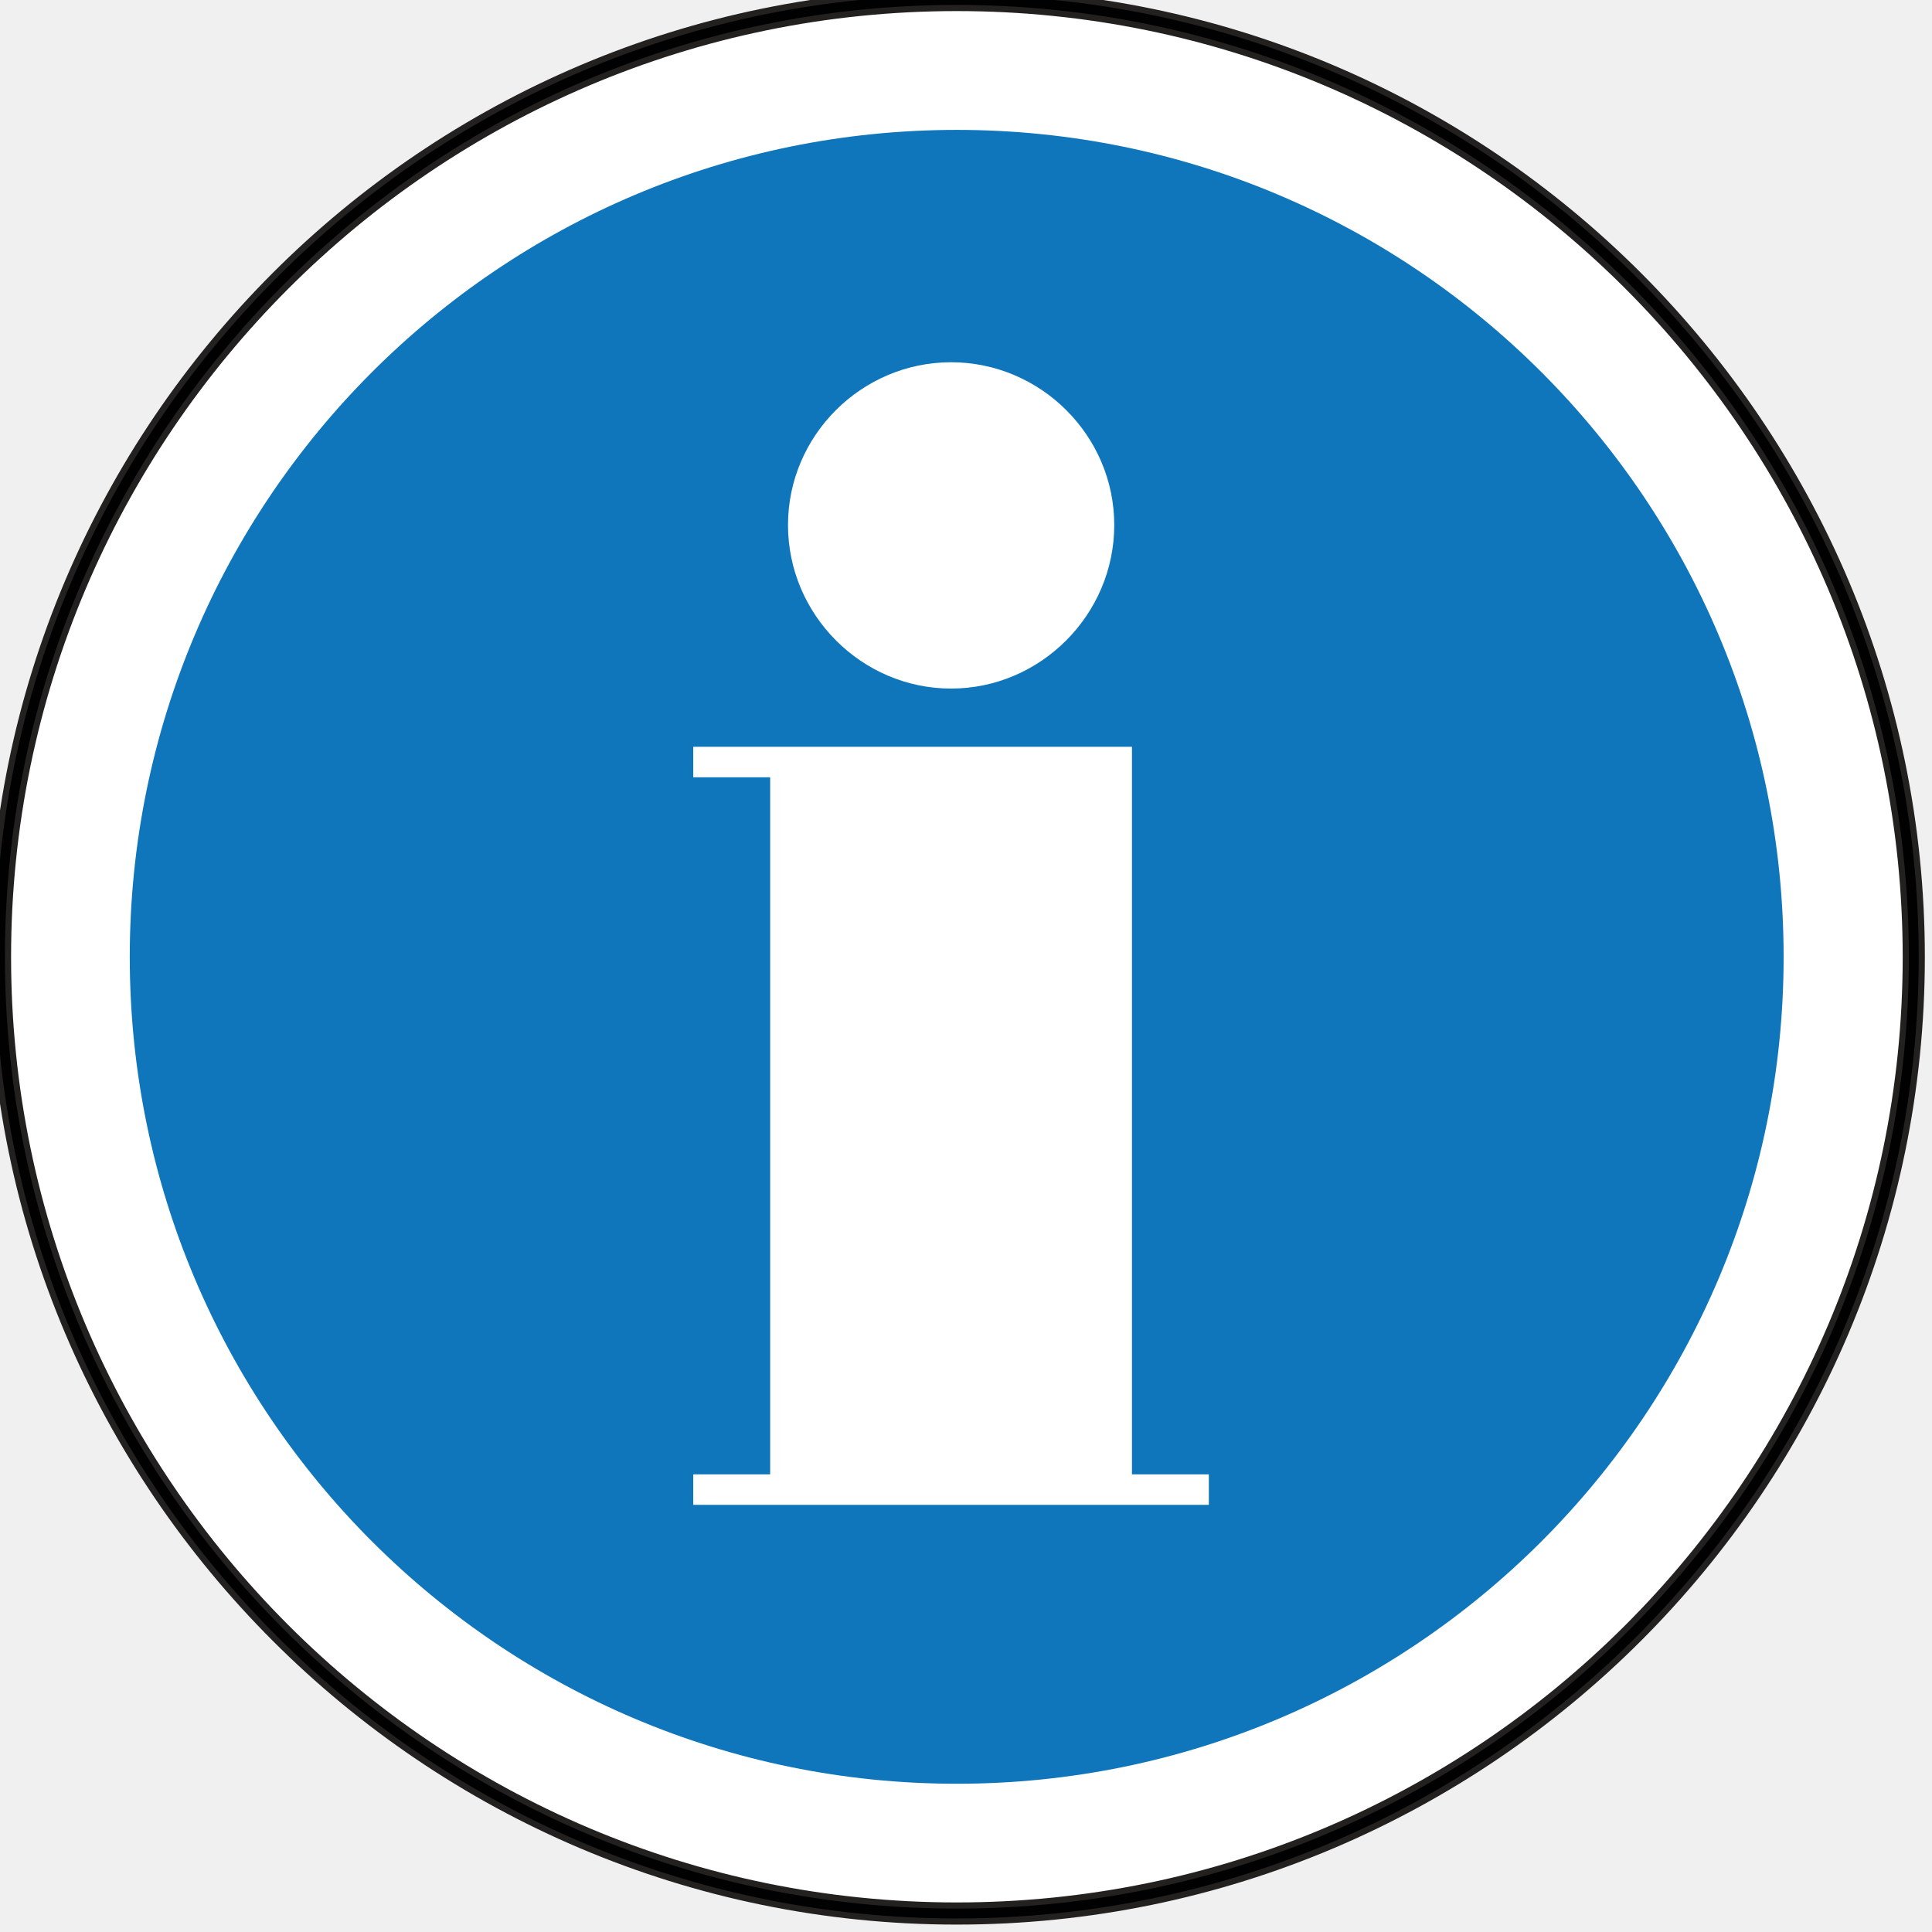
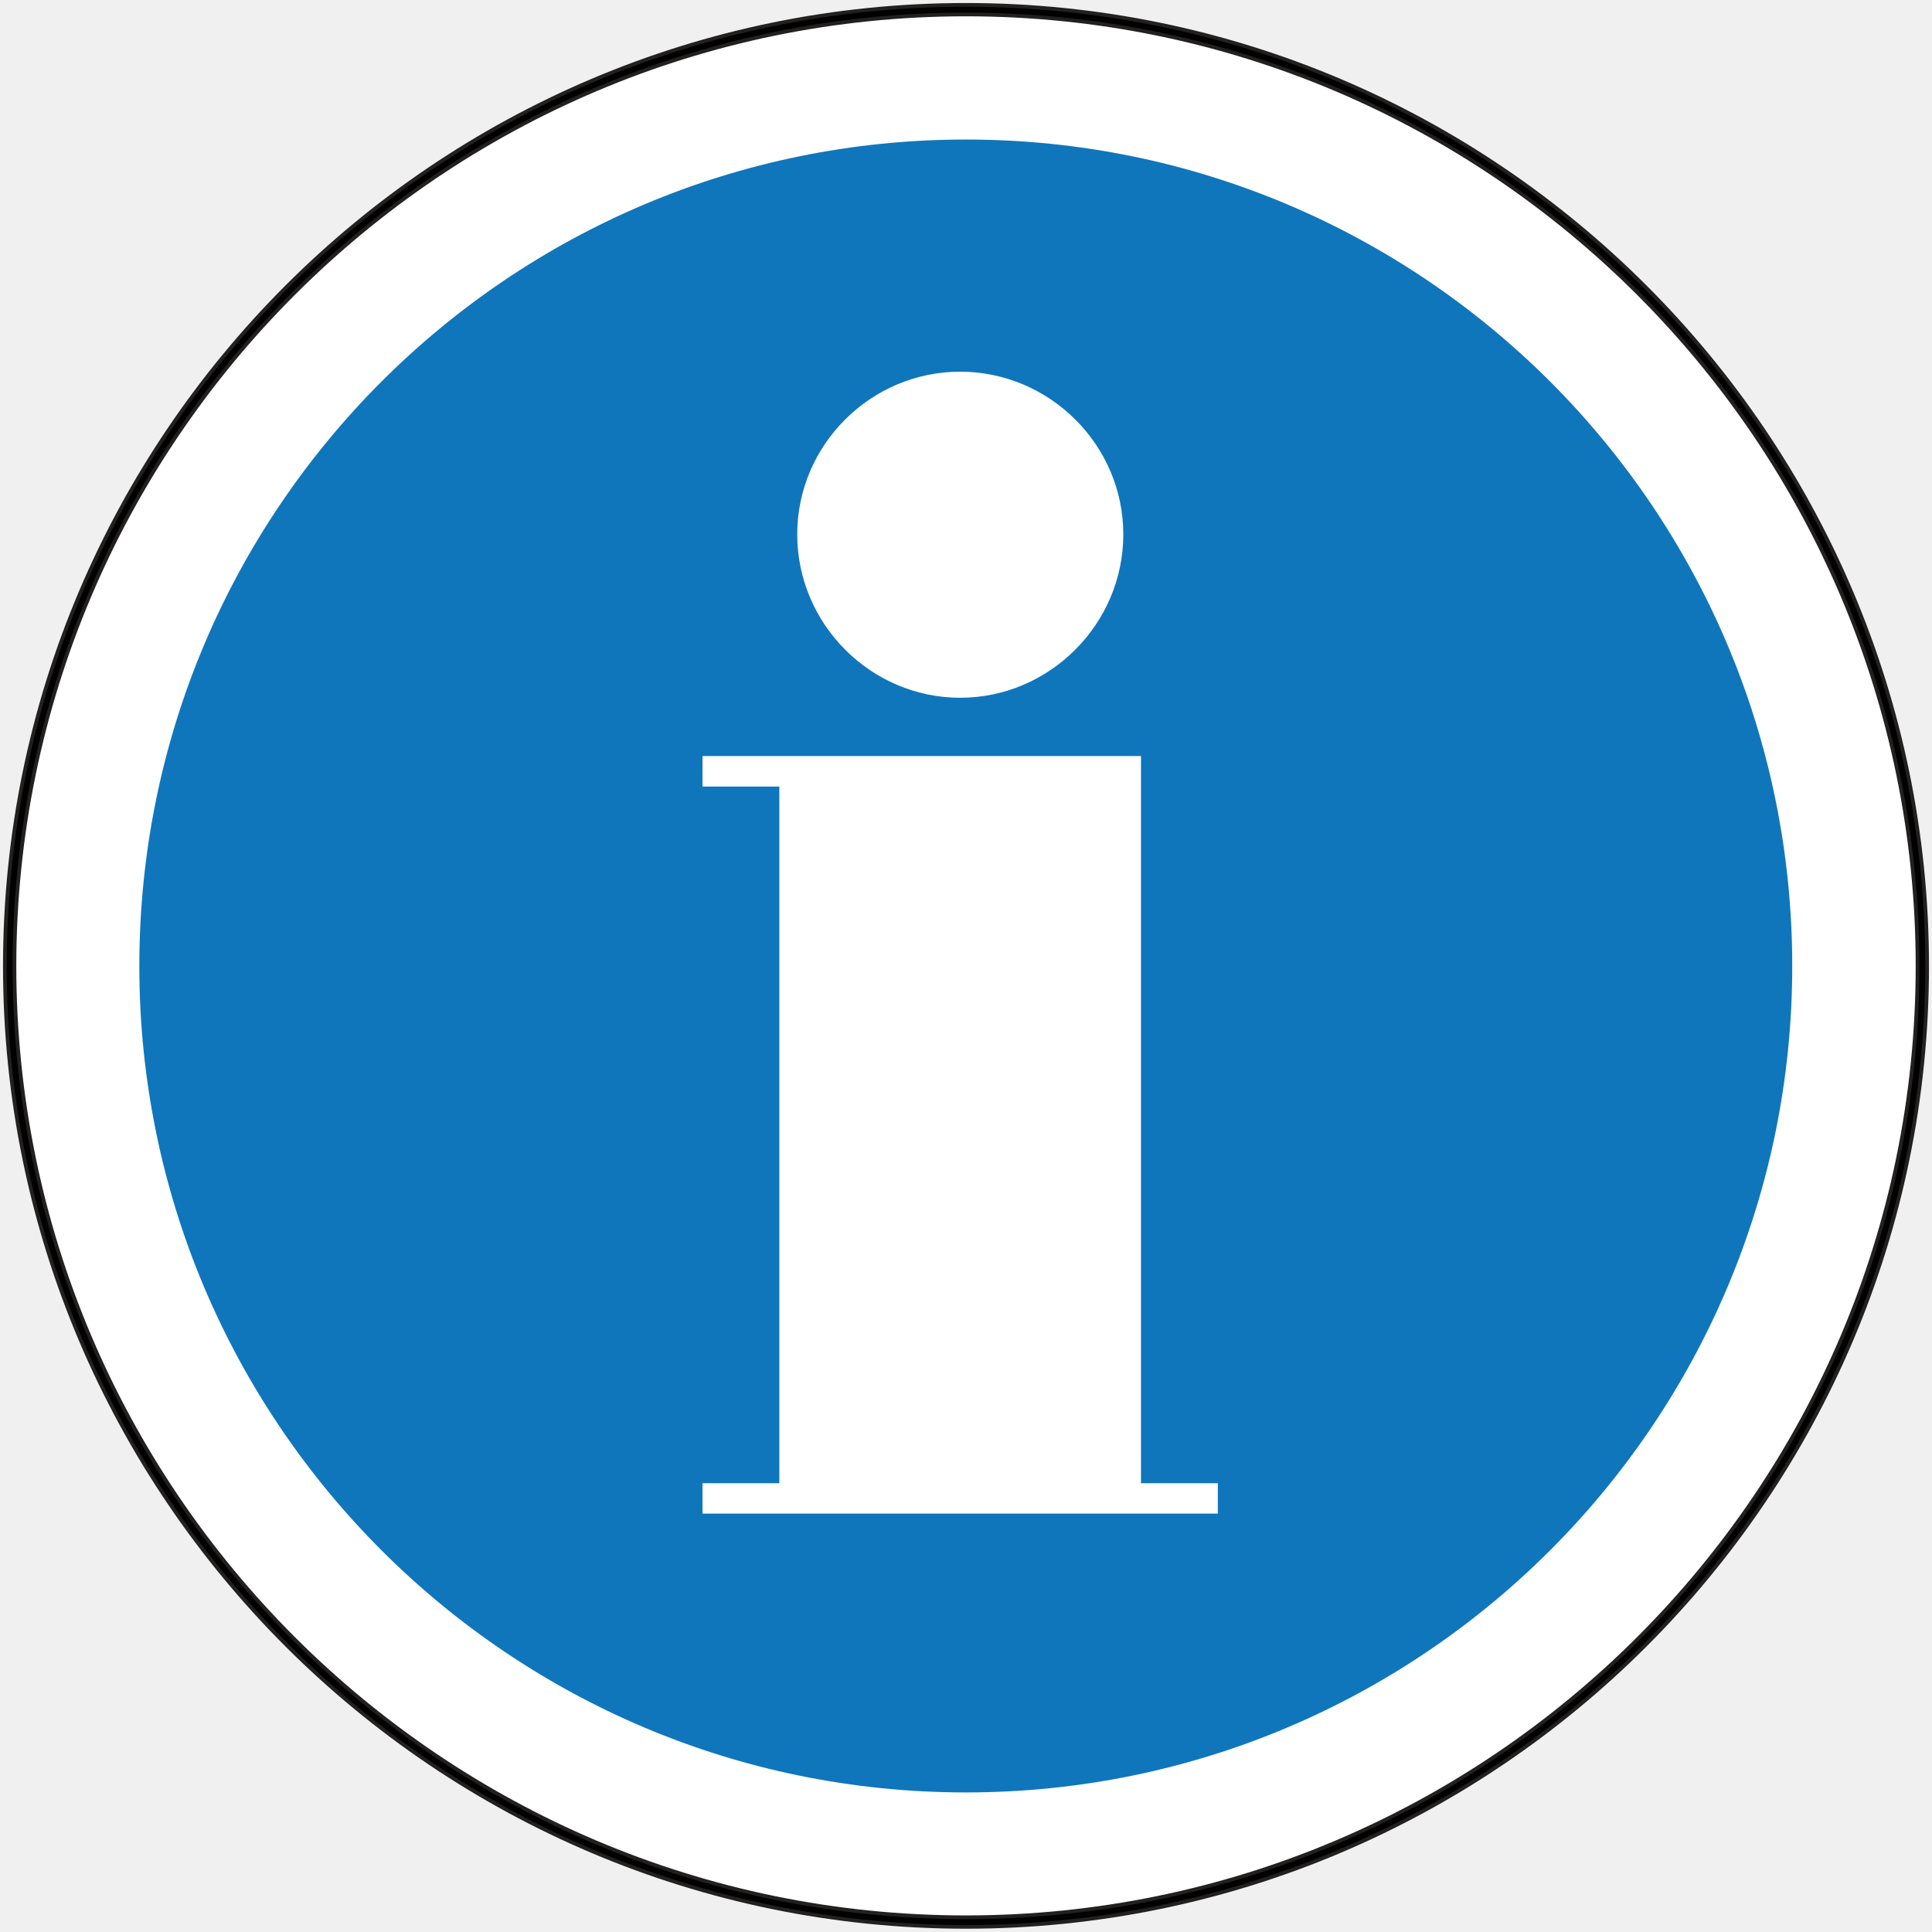
- <svg xmlns="http://www.w3.org/2000/svg" version="1.1" x="0px" y="0px" width="30px" height="30px" viewBox="0 0 30 30" enable-background="new 0 0 30 30" xml:space="preserve">
-   <g id="Layer_1" display="none">
-     <g display="inline">
-       <path fill="#FFFFFF" d="M0,14.959c0,8.243,6.711,14.953,14.957,14.953s14.955-6.709,14.955-14.953C29.912,6.709,23.203,0,14.957,0    S0,6.709,0,14.959" />
-       <path fill="none" stroke="#232020" stroke-width="0.344" d="M0,14.959c0,8.243,6.711,14.953,14.957,14.953    s14.955-6.709,14.955-14.953C29.912,6.709,23.203,0,14.957,0S0,6.709,0,14.959z" />
-       <path fill="#37251F" d="M14.956,27.881c7.138,0,12.929-5.786,12.929-12.922c0-7.139-5.791-12.927-12.929-12.927    c-7.141,0-12.931,5.788-12.931,12.927C2.025,22.094,7.815,27.881,14.956,27.881" />
-       <path fill="#FFFFFF" d="M15.742,6.207h-1.563v17.613h1.563V6.207z M9.024,18.078v5.057c0,0.379,0.304,0.685,0.685,0.685    c0.376,0,0.681-0.306,0.681-0.685c0-0.295,0-2.761,0.004-5.057h1.883l-1.964-6.673h0.335c0,0,1.046,3.544,1.176,3.99    c0.09,0.295,0.401,0.47,0.707,0.38c0.302-0.086,0.44-0.398,0.35-0.704c-0.066-0.231-0.692-2.46-1.228-4.276    c-0.201-0.67-0.919-1.35-1.641-1.35H7.692c-0.722,0-1.44,0.681-1.641,1.35c-0.54,1.816-1.195,4.045-1.262,4.276    c-0.093,0.306,0.077,0.618,0.383,0.704c0.3,0.09,0.614-0.086,0.703-0.38c0.134-0.445,1.18-3.99,1.18-3.99h0.35l-1.964,6.673h1.883    c0,2.296,0.003,4.763,0.003,5.057c0,0.379,0.306,0.685,0.685,0.685c0.376,0,0.682-0.306,0.682-0.685v-5.057H9.024z M8.861,9.069    c0.8,0,1.451-0.652,1.451-1.455c0-0.797-0.652-1.447-1.451-1.447c-0.804,0-1.451,0.65-1.451,1.447    C7.41,8.417,8.057,9.069,8.861,9.069 M22.47,9.441h-3.205c-1.026,0-1.868,0.826-1.868,1.858v4.499c0,0.35,0.275,0.639,0.629,0.639    c0.35,0,0.632-0.289,0.632-0.639V11.74h0.328v11.213c0,0.473,0.383,0.856,0.852,0.856c0.472,0,0.852-0.383,0.852-0.856v-6.491    h0.35v6.491c0,0.473,0.383,0.856,0.852,0.856s0.856-0.383,0.856-0.856V11.74h0.326v4.057c0,0.35,0.282,0.639,0.634,0.639    c0.353,0,0.628-0.289,0.628-0.639v-4.499C24.338,10.267,23.497,9.441,22.47,9.441 M20.87,9.069c0.8,0,1.448-0.652,1.448-1.455    c0-0.797-0.649-1.447-1.448-1.447c-0.804,0-1.451,0.65-1.451,1.447C19.419,8.417,20.066,9.069,20.87,9.069" />
-     </g>
-   </g>
-   <g id="Layer_2" display="none">
-     <g display="inline">
-       <path fill="none" stroke="#232020" stroke-width="0.344" d="M0,14.815c0,8.164,6.644,14.808,14.811,14.808    c8.172,0,14.812-6.644,14.812-14.808C29.623,6.644,22.983,0,14.811,0C6.644,0,0,6.644,0,14.815z" />
-       <path fill="#37251F" d="M14.811,27.611c7.073,0,12.807-5.731,12.807-12.796c0-7.073-5.733-12.804-12.807-12.804    c-7.069,0-12.8,5.731-12.8,12.804C2.012,21.88,7.742,27.611,14.811,27.611" />
-       <path fill="#FFFFFF" d="M14.1,18.99l-2.111-2.112l-1.663,1.663c-0.247,0.247-0.512,0.807-0.512,1.066    c0,0.271,0.096,0.736,0.362,1.001c0.297,0.299,2.451,2.447,2.75,2.745c0.349,0.351,0.914,0.351,1.263,0    c0.351-0.345,0.351-0.91,0-1.26c-0.264-0.268-1.595-1.596-1.595-1.596L14.1,18.99z M15.526,18.99l1.507,1.507l-1.6,1.596    c-0.349,0.351-0.349,0.915,0,1.26c0.351,0.351,0.919,0.351,1.264,0c0.299-0.299,2.455-2.447,2.75-2.745    c0.27-0.266,0.366-0.73,0.366-1.001c0-0.259-0.27-0.819-0.516-1.066c-0.242-0.247-1.658-1.663-1.658-1.663L15.526,18.99z     M17.587,15.872v-1.96c0,0,1.954,1.949,2.207,2.204c0.342,0.342,0.903,0.342,1.245,0c0.347-0.342,0.347-0.904,0-1.247    c-0.279-0.36-3.417-3.461-3.567-3.611c-0.223-0.229-0.593-0.351-0.954-0.351h-3.413c-0.359,0-0.727,0.122-0.951,0.351    c-0.148,0.151-3.288,3.251-3.572,3.611c-0.344,0.342-0.344,0.904,0,1.247c0.345,0.342,0.901,0.342,1.249,0    c0.253-0.255,2.203-2.204,2.203-2.204v1.96H17.587z M14.811,10.377c1.415,0,2.562-1.149,2.562-2.569    c0-1.411-1.147-2.558-2.562-2.558c-1.411,0-2.562,1.147-2.562,2.558C12.249,9.228,13.4,10.377,14.811,10.377" />
-     </g>
-   </g>
-   <g id="Layer_3" display="none">
-     <g display="inline">
-       <path fill="#FFFFFF" d="M0,14.871c0,8.193,6.669,14.858,14.862,14.858c8.197,0,14.87-6.661,14.87-14.858    c0-8.193-6.669-14.866-14.863-14.871C6.673,0,0.003,6.673,0,14.871" />
-       <path fill="none" stroke="#232020" stroke-width="0.344" d="M0,14.871c0,8.193,6.669,14.858,14.862,14.858    c8.197,0,14.87-6.661,14.87-14.858c0-8.193-6.669-14.866-14.863-14.871C6.673,0,0.003,6.673,0,14.871z" />
-       <path fill="#372620" d="M14.862,27.715c7.097,0.006,12.848-5.754,12.85-12.844c0-7.093-5.745-12.85-12.842-12.85    c-7.098,0-12.852,5.75-12.852,12.842C2.018,21.961,7.768,27.715,14.862,27.715" />
-       <path fill="#FFFFFF" d="M6.521,10.354l2.533,0.005l2.144,8.609h-2.1l-0.31-1.639H6.724l-0.302,1.639H4.326L6.521,10.354z     M7.75,11.925H7.728l-0.712,3.833h1.468L7.75,11.925" />
-       <polygon fill="#FFFFFF" points="12.142,11.998 10.33,11.998 10.334,10.355 15.979,10.355 15.979,11.998 14.168,11.998     14.168,18.969 12.138,18.969   " />
-       <polygon fill="#FFFFFF" points="16.737,10.354 19.704,10.354 20.763,16.015 20.789,16.015 21.814,10.354 24.746,10.36     24.746,18.974 22.859,18.974 22.859,12.26 22.837,12.26 21.523,18.969 19.955,18.969 18.568,12.26 18.545,12.26 18.542,18.974     16.737,18.974   " />
-     </g>
-   </g>
-   <g id="Layer_4" display="none">
-     <g display="inline">
-       <path fill="#FFFFFF" d="M0,14.983c0,8.255,6.72,14.975,14.979,14.975c8.262,0,14.981-6.719,14.981-14.975    C29.96,6.72,23.241,0,14.979,0C6.72,0,0,6.72,0,14.983" />
-       <path fill="none" stroke="#1B1A19" stroke-width="0.344" d="M0,14.983c0,8.255,6.72,14.975,14.979,14.975    c8.262,0,14.981-6.719,14.981-14.975C29.96,6.72,23.241,0,14.979,0C6.72,0,0,6.72,0,14.983" />
-       <path fill="none" stroke="#030303" stroke-width="0.153" d="M0,14.983c0,8.255,6.72,14.975,14.979,14.975    c8.262,0,14.981-6.719,14.981-14.975C29.96,6.72,23.241,0,14.979,0C6.72,0,0,6.72,0,14.983z" />
-       <path fill="#372620" d="M14.978,27.93c7.155,0,12.952-5.799,12.952-12.948c0-7.151-5.796-12.946-12.952-12.946    c-7.149,0-12.944,5.795-12.944,12.946C2.035,22.131,7.83,27.93,14.978,27.93" />
-       <path fill="#FFFFFF" d="M14.207,11.813c0,0.635-0.585,1.32-1.338,1.32v10.77c0,1.525-2.082,1.525-2.082,0v-10.77    c-0.727,0-1.369-0.565-1.369-1.41V5.796c0-0.515,0.749-0.539,0.749,0.019v4.382h0.619V5.776c0-0.477,0.715-0.502,0.715,0.021    v4.401h0.648V5.784c0-0.495,0.694-0.518,0.694,0.017v4.397h0.633V5.784c0-0.495,0.73-0.51,0.73,0.017V11.813z" />
-       <path fill="#FFFFFF" d="M19.763,7.173v16.723c0,1.493-2.091,1.47-2.091,0V17.26h-1.111V7.173    C16.562,4.831,19.763,4.831,19.763,7.173" />
-     </g>
-   </g>
-   <g id="Layer_5">
-     <g>
-       <path fill="#FFFFFF" d="M0,14.86c0,8.189,6.667,14.853,14.857,14.853c8.193,0,14.86-6.664,14.86-14.853    C29.716,6.671,23.05,0,14.857,0C6.667,0,0,6.671,0,14.86" />
-       <path fill="none" stroke="#232020" stroke-width="0.344" d="M0,14.86c0,8.189,6.667,14.853,14.857,14.853    c8.193,0,14.86-6.664,14.86-14.853C29.716,6.671,23.05,0,14.857,0C6.667,0,0,6.671,0,14.86" />
-       <path fill="none" stroke="#010101" stroke-width="0.153" d="M0,14.86c0,8.189,6.667,14.853,14.857,14.853    c8.193,0,14.86-6.664,14.86-14.853C29.716,6.671,23.05,0,14.857,0C6.667,0,0,6.671,0,14.86z" />
-       <path fill="#0F76BC" d="M14.857,27.698c7.091,0,12.839-5.755,12.839-12.839c0-7.091-5.748-12.842-12.839-12.842    c-7.093,0-12.842,5.75-12.842,12.842C2.015,21.943,7.764,27.698,14.857,27.698" />
-       <path fill="#FFFFFF" d="M17.577,22.894h1.194v0.473h-8.006v-0.473h1.194V12.07h-1.194v-0.474h6.812V22.894z M14.768,5.625    c1.389,0,2.534,1.137,2.534,2.528c0,1.393-1.146,2.539-2.534,2.539c-1.389,0-2.532-1.146-2.532-2.539    C12.236,6.762,13.379,5.625,14.768,5.625" />
-     </g>
+ <svg xmlns="http://www.w3.org/2000/svg" version="1.1" id="Layer_1" x="0px" y="0px" width="50px" height="50px" viewBox="0 0 50 50" style="enable-background:new 0 0 50 50;" xml:space="preserve">
+   <g>
+     <path style="fill:#FFFFFF;" d="M0.25,25.002c0,13.64,11.105,24.741,24.748,24.741c13.647,0,24.752-11.1,24.752-24.741   c0-13.64-11.105-24.752-24.752-24.752C11.355,0.25,0.25,11.362,0.25,25.002" />
+     <path style="fill:none;stroke:#232020;stroke-width:0.344;" d="M0.25,25.002c0,13.64,11.105,24.741,24.748,24.741   c13.647,0,24.752-11.1,24.752-24.741c0-13.64-11.105-24.752-24.752-24.752C11.355,0.25,0.25,11.362,0.25,25.002" />
+     <path style="fill:none;stroke:#010101;stroke-width:0.153;" d="M0.25,25.002c0,13.64,11.105,24.741,24.748,24.741   c13.647,0,24.752-11.1,24.752-24.741c0-13.64-11.105-24.752-24.752-24.752C11.355,0.25,0.25,11.362,0.25,25.002z" />
+     <path style="fill:#0F76BC;" d="M24.997,46.388c11.812,0,21.386-9.586,21.386-21.386c0-11.812-9.574-21.391-21.386-21.391   c-11.814,0-21.391,9.579-21.391,21.391C3.606,36.802,13.183,46.388,24.997,46.388" />
+     <path style="fill:#FFFFFF;" d="M29.529,38.385h1.988v0.787H18.181v-0.787h1.988V20.356h-1.988v-0.789h11.348V38.385z M24.849,9.619   c2.313,0,4.222,1.895,4.222,4.21c0,2.32-1.908,4.229-4.222,4.229c-2.313,0-4.217-1.908-4.217-4.229   C20.632,11.514,22.536,9.619,24.849,9.619" />
  </g>
</svg>
